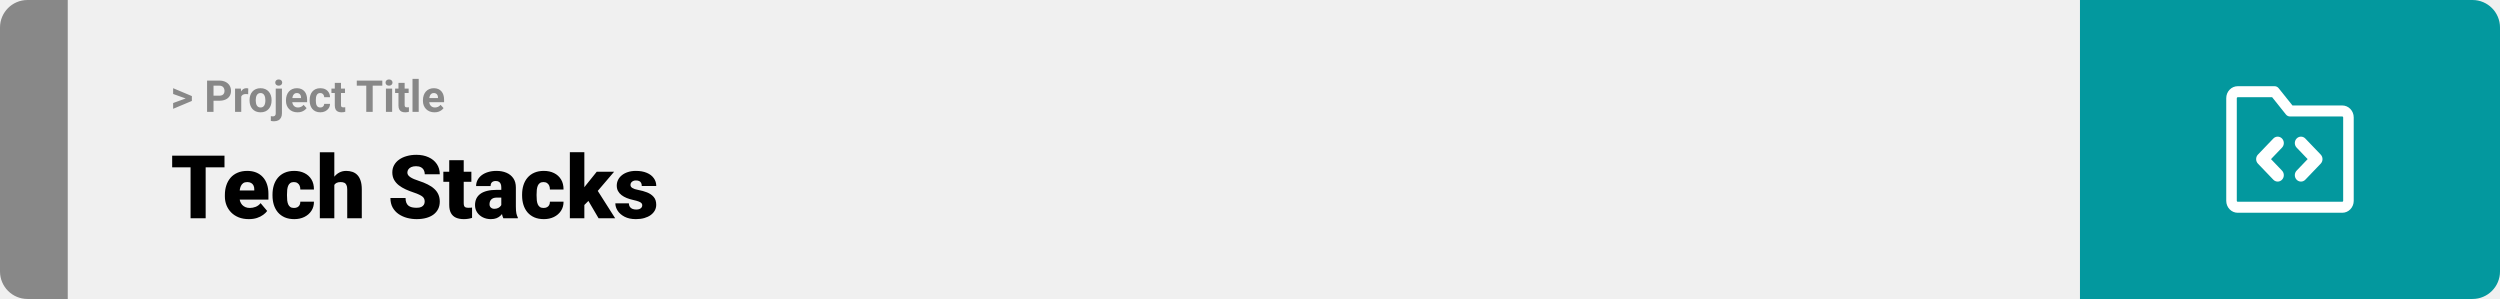
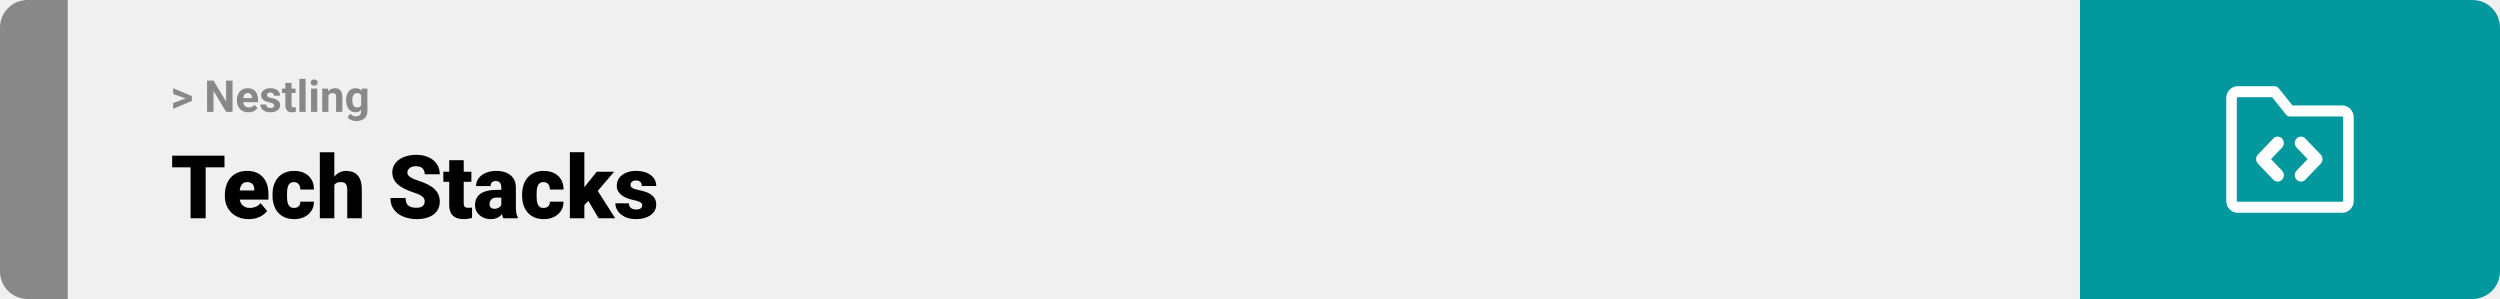
<svg xmlns="http://www.w3.org/2000/svg" width="1363" height="163" viewBox="0 0 1363 163" fill="none">
  <path d="M0 15C0 6.716 6.716 0 15 0H37V163H15C6.716 163 0 156.284 0 148V15Z" fill="#888888" />
  <rect width="1097" height="163" transform="translate(37)" fill="#F0F0F0" />
-   <path d="M101.906 53.922L94.394 51.238V48.086L104.602 52.375V54.637L101.906 53.922ZM94.394 56.172L101.918 53.43L104.602 52.785V55.035L94.394 59.324V56.172ZM119.543 54.918H115.195V52.176H119.543C120.215 52.176 120.762 52.066 121.184 51.848C121.605 51.621 121.914 51.309 122.109 50.91C122.305 50.512 122.402 50.062 122.402 49.562C122.402 49.055 122.305 48.582 122.109 48.145C121.914 47.707 121.605 47.355 121.184 47.09C120.762 46.824 120.215 46.691 119.543 46.691H116.414V61H112.898V43.938H119.543C120.879 43.938 122.023 44.18 122.977 44.664C123.938 45.141 124.672 45.801 125.18 46.645C125.688 47.488 125.941 48.453 125.941 49.539C125.941 50.641 125.688 51.594 125.18 52.398C124.672 53.203 123.938 53.824 122.977 54.262C122.023 54.699 120.879 54.918 119.543 54.918ZM131.531 51.086V61H128.156V48.32H131.332L131.531 51.086ZM135.352 48.238L135.293 51.367C135.129 51.344 134.93 51.324 134.695 51.309C134.469 51.285 134.262 51.273 134.074 51.273C133.598 51.273 133.184 51.336 132.832 51.461C132.488 51.578 132.199 51.754 131.965 51.988C131.738 52.223 131.566 52.508 131.449 52.844C131.34 53.18 131.277 53.562 131.262 53.992L130.582 53.781C130.582 52.961 130.664 52.207 130.828 51.52C130.992 50.824 131.23 50.219 131.543 49.703C131.863 49.188 132.254 48.789 132.715 48.508C133.176 48.227 133.703 48.086 134.297 48.086C134.484 48.086 134.676 48.102 134.871 48.133C135.066 48.156 135.227 48.191 135.352 48.238ZM136.055 54.789V54.543C136.055 53.613 136.188 52.758 136.453 51.977C136.719 51.188 137.105 50.504 137.613 49.926C138.121 49.348 138.746 48.898 139.488 48.578C140.23 48.25 141.082 48.086 142.043 48.086C143.004 48.086 143.859 48.25 144.609 48.578C145.359 48.898 145.988 49.348 146.496 49.926C147.012 50.504 147.402 51.188 147.668 51.977C147.934 52.758 148.066 53.613 148.066 54.543V54.789C148.066 55.711 147.934 56.566 147.668 57.355C147.402 58.137 147.012 58.82 146.496 59.406C145.988 59.984 145.363 60.434 144.621 60.754C143.879 61.074 143.027 61.234 142.066 61.234C141.105 61.234 140.25 61.074 139.5 60.754C138.758 60.434 138.129 59.984 137.613 59.406C137.105 58.82 136.719 58.137 136.453 57.355C136.188 56.566 136.055 55.711 136.055 54.789ZM139.43 54.543V54.789C139.43 55.32 139.477 55.816 139.57 56.277C139.664 56.738 139.812 57.145 140.016 57.496C140.227 57.84 140.5 58.109 140.836 58.305C141.172 58.5 141.582 58.598 142.066 58.598C142.535 58.598 142.938 58.5 143.273 58.305C143.609 58.109 143.879 57.84 144.082 57.496C144.285 57.145 144.434 56.738 144.527 56.277C144.629 55.816 144.68 55.32 144.68 54.789V54.543C144.68 54.027 144.629 53.543 144.527 53.09C144.434 52.629 144.281 52.223 144.07 51.871C143.867 51.512 143.598 51.23 143.262 51.027C142.926 50.824 142.52 50.723 142.043 50.723C141.566 50.723 141.16 50.824 140.824 51.027C140.496 51.23 140.227 51.512 140.016 51.871C139.812 52.223 139.664 52.629 139.57 53.09C139.477 53.543 139.43 54.027 139.43 54.543ZM150.328 48.32H153.715V61.762C153.715 62.699 153.543 63.492 153.199 64.141C152.855 64.789 152.359 65.281 151.711 65.617C151.062 65.953 150.277 66.121 149.355 66.121C149.066 66.121 148.785 66.106 148.512 66.074C148.23 66.043 147.941 65.992 147.645 65.922L147.656 63.332C147.844 63.363 148.027 63.387 148.207 63.402C148.379 63.426 148.555 63.438 148.734 63.438C149.086 63.438 149.379 63.379 149.613 63.262C149.848 63.145 150.023 62.961 150.141 62.711C150.266 62.469 150.328 62.152 150.328 61.762V48.32ZM150.059 45.016C150.059 44.523 150.23 44.117 150.574 43.797C150.926 43.477 151.387 43.316 151.957 43.316C152.535 43.316 152.996 43.477 153.34 43.797C153.684 44.117 153.855 44.523 153.855 45.016C153.855 45.508 153.684 45.914 153.34 46.234C152.996 46.555 152.535 46.715 151.957 46.715C151.387 46.715 150.926 46.555 150.574 46.234C150.23 45.914 150.059 45.508 150.059 45.016ZM162.234 61.234C161.25 61.234 160.367 61.078 159.586 60.766C158.805 60.445 158.141 60.004 157.594 59.441C157.055 58.879 156.641 58.227 156.352 57.484C156.062 56.734 155.918 55.938 155.918 55.094V54.625C155.918 53.664 156.055 52.785 156.328 51.988C156.602 51.191 156.992 50.5 157.5 49.914C158.016 49.328 158.641 48.879 159.375 48.566C160.109 48.246 160.938 48.086 161.859 48.086C162.758 48.086 163.555 48.234 164.25 48.531C164.945 48.828 165.527 49.25 165.996 49.797C166.473 50.344 166.832 51 167.074 51.766C167.316 52.523 167.438 53.367 167.438 54.297V55.703H157.359V53.453H164.121V53.195C164.121 52.727 164.035 52.309 163.863 51.941C163.699 51.566 163.449 51.27 163.113 51.051C162.777 50.832 162.348 50.723 161.824 50.723C161.379 50.723 160.996 50.82 160.676 51.016C160.355 51.211 160.094 51.484 159.891 51.836C159.695 52.188 159.547 52.602 159.445 53.078C159.352 53.547 159.305 54.062 159.305 54.625V55.094C159.305 55.602 159.375 56.07 159.516 56.5C159.664 56.93 159.871 57.301 160.137 57.613C160.41 57.926 160.738 58.168 161.121 58.34C161.512 58.512 161.953 58.598 162.445 58.598C163.055 58.598 163.621 58.48 164.145 58.246C164.676 58.004 165.133 57.641 165.516 57.156L167.156 58.938C166.891 59.32 166.527 59.688 166.066 60.039C165.613 60.391 165.066 60.68 164.426 60.906C163.785 61.125 163.055 61.234 162.234 61.234ZM174.598 58.598C175.012 58.598 175.379 58.52 175.699 58.363C176.02 58.199 176.27 57.973 176.449 57.684C176.637 57.387 176.734 57.039 176.742 56.641H179.918C179.91 57.531 179.672 58.324 179.203 59.02C178.734 59.707 178.105 60.25 177.316 60.648C176.527 61.039 175.645 61.234 174.668 61.234C173.684 61.234 172.824 61.07 172.09 60.742C171.363 60.414 170.758 59.961 170.273 59.383C169.789 58.797 169.426 58.117 169.184 57.344C168.941 56.562 168.82 55.727 168.82 54.836V54.496C168.82 53.598 168.941 52.762 169.184 51.988C169.426 51.207 169.789 50.527 170.273 49.949C170.758 49.363 171.363 48.906 172.09 48.578C172.816 48.25 173.668 48.086 174.645 48.086C175.684 48.086 176.594 48.285 177.375 48.684C178.164 49.082 178.781 49.652 179.227 50.395C179.68 51.129 179.91 52 179.918 53.008H176.742C176.734 52.586 176.645 52.203 176.473 51.859C176.309 51.516 176.066 51.242 175.746 51.039C175.434 50.828 175.047 50.723 174.586 50.723C174.094 50.723 173.691 50.828 173.379 51.039C173.066 51.242 172.824 51.523 172.652 51.883C172.48 52.234 172.359 52.637 172.289 53.09C172.227 53.535 172.195 54.004 172.195 54.496V54.836C172.195 55.328 172.227 55.801 172.289 56.254C172.352 56.707 172.469 57.109 172.641 57.461C172.82 57.812 173.066 58.09 173.379 58.293C173.691 58.496 174.098 58.598 174.598 58.598ZM188.086 48.32V50.711H180.703V48.32H188.086ZM182.531 45.191H185.906V57.18C185.906 57.547 185.953 57.828 186.047 58.023C186.148 58.219 186.297 58.355 186.492 58.434C186.688 58.504 186.934 58.539 187.23 58.539C187.441 58.539 187.629 58.531 187.793 58.516C187.965 58.492 188.109 58.469 188.227 58.445L188.238 60.93C187.949 61.023 187.637 61.098 187.301 61.152C186.965 61.207 186.594 61.234 186.188 61.234C185.445 61.234 184.797 61.113 184.242 60.871C183.695 60.621 183.273 60.223 182.977 59.676C182.68 59.129 182.531 58.41 182.531 57.52V45.191ZM203.191 43.938V61H199.688V43.938H203.191ZM208.441 43.938V46.691H194.52V43.938H208.441ZM213.797 48.32V61H210.41V48.32H213.797ZM210.199 45.016C210.199 44.523 210.371 44.117 210.715 43.797C211.059 43.477 211.52 43.316 212.098 43.316C212.668 43.316 213.125 43.477 213.469 43.797C213.82 44.117 213.996 44.523 213.996 45.016C213.996 45.508 213.82 45.914 213.469 46.234C213.125 46.555 212.668 46.715 212.098 46.715C211.52 46.715 211.059 46.555 210.715 46.234C210.371 45.914 210.199 45.508 210.199 45.016ZM222.797 48.32V50.711H215.414V48.32H222.797ZM217.242 45.191H220.617V57.18C220.617 57.547 220.664 57.828 220.758 58.023C220.859 58.219 221.008 58.355 221.203 58.434C221.398 58.504 221.645 58.539 221.941 58.539C222.152 58.539 222.34 58.531 222.504 58.516C222.676 58.492 222.82 58.469 222.938 58.445L222.949 60.93C222.66 61.023 222.348 61.098 222.012 61.152C221.676 61.207 221.305 61.234 220.898 61.234C220.156 61.234 219.508 61.113 218.953 60.871C218.406 60.621 217.984 60.223 217.688 59.676C217.391 59.129 217.242 58.41 217.242 57.52V45.191ZM228.281 43V61H224.895V43H228.281ZM236.906 61.234C235.922 61.234 235.039 61.078 234.258 60.766C233.477 60.445 232.812 60.004 232.266 59.441C231.727 58.879 231.312 58.227 231.023 57.484C230.734 56.734 230.59 55.938 230.59 55.094V54.625C230.59 53.664 230.727 52.785 231 51.988C231.273 51.191 231.664 50.5 232.172 49.914C232.688 49.328 233.312 48.879 234.047 48.566C234.781 48.246 235.609 48.086 236.531 48.086C237.43 48.086 238.227 48.234 238.922 48.531C239.617 48.828 240.199 49.25 240.668 49.797C241.145 50.344 241.504 51 241.746 51.766C241.988 52.523 242.109 53.367 242.109 54.297V55.703H232.031V53.453H238.793V53.195C238.793 52.727 238.707 52.309 238.535 51.941C238.371 51.566 238.121 51.27 237.785 51.051C237.449 50.832 237.02 50.723 236.496 50.723C236.051 50.723 235.668 50.82 235.348 51.016C235.027 51.211 234.766 51.484 234.562 51.836C234.367 52.188 234.219 52.602 234.117 53.078C234.023 53.547 233.977 54.062 233.977 54.625V55.094C233.977 55.602 234.047 56.07 234.188 56.5C234.336 56.93 234.543 57.301 234.809 57.613C235.082 57.926 235.41 58.168 235.793 58.34C236.184 58.512 236.625 58.598 237.117 58.598C237.727 58.598 238.293 58.48 238.816 58.246C239.348 58.004 239.805 57.641 240.188 57.156L241.828 58.938C241.562 59.32 241.199 59.688 240.738 60.039C240.285 60.391 239.738 60.68 239.098 60.906C238.457 61.125 237.727 61.234 236.906 61.234Z" fill="#888888" />
+   <path d="M101.906 53.922L94.394 51.238V48.086L104.602 52.375V54.637L101.906 53.922ZM94.394 56.172L101.918 53.43L104.602 52.785V55.035L94.394 59.324V56.172ZM126.785 43.938V61H123.27L116.414 49.562V61H112.898V43.938H116.414L123.281 55.387V43.938H126.785ZM135.469 61.234C134.484 61.234 133.602 61.078 132.82 60.766C132.039 60.445 131.375 60.004 130.828 59.441C130.289 58.879 129.875 58.227 129.586 57.484C129.297 56.734 129.152 55.938 129.152 55.094V54.625C129.152 53.664 129.289 52.785 129.562 51.988C129.836 51.191 130.227 50.5 130.734 49.914C131.25 49.328 131.875 48.879 132.609 48.566C133.344 48.246 134.172 48.086 135.094 48.086C135.992 48.086 136.789 48.234 137.484 48.531C138.18 48.828 138.762 49.25 139.23 49.797C139.707 50.344 140.066 51 140.309 51.766C140.551 52.523 140.672 53.367 140.672 54.297V55.703H130.594V53.453H137.355V53.195C137.355 52.727 137.27 52.309 137.098 51.941C136.934 51.566 136.684 51.27 136.348 51.051C136.012 50.832 135.582 50.723 135.059 50.723C134.613 50.723 134.23 50.82 133.91 51.016C133.59 51.211 133.328 51.484 133.125 51.836C132.93 52.188 132.781 52.602 132.68 53.078C132.586 53.547 132.539 54.062 132.539 54.625V55.094C132.539 55.602 132.609 56.07 132.75 56.5C132.898 56.93 133.105 57.301 133.371 57.613C133.645 57.926 133.973 58.168 134.355 58.34C134.746 58.512 135.188 58.598 135.68 58.598C136.289 58.598 136.855 58.48 137.379 58.246C137.91 58.004 138.367 57.641 138.75 57.156L140.391 58.938C140.125 59.32 139.762 59.688 139.301 60.039C138.848 60.391 138.301 60.68 137.66 60.906C137.02 61.125 136.289 61.234 135.469 61.234ZM149.449 57.496C149.449 57.254 149.379 57.035 149.238 56.84C149.098 56.645 148.836 56.465 148.453 56.301C148.078 56.129 147.535 55.973 146.824 55.832C146.184 55.691 145.586 55.516 145.031 55.305C144.484 55.086 144.008 54.824 143.602 54.52C143.203 54.215 142.891 53.855 142.664 53.441C142.438 53.02 142.324 52.539 142.324 52C142.324 51.469 142.438 50.969 142.664 50.5C142.898 50.031 143.23 49.617 143.66 49.258C144.098 48.891 144.629 48.605 145.254 48.402C145.887 48.191 146.598 48.086 147.387 48.086C148.488 48.086 149.434 48.262 150.223 48.613C151.02 48.965 151.629 49.449 152.051 50.066C152.48 50.676 152.695 51.371 152.695 52.152H149.32C149.32 51.824 149.25 51.531 149.109 51.273C148.977 51.008 148.766 50.801 148.477 50.652C148.195 50.496 147.828 50.418 147.375 50.418C147 50.418 146.676 50.484 146.402 50.617C146.129 50.742 145.918 50.914 145.77 51.133C145.629 51.344 145.559 51.578 145.559 51.836C145.559 52.031 145.598 52.207 145.676 52.363C145.762 52.512 145.898 52.648 146.086 52.773C146.273 52.898 146.516 53.016 146.812 53.125C147.117 53.227 147.492 53.32 147.938 53.406C148.852 53.594 149.668 53.84 150.387 54.145C151.105 54.441 151.676 54.848 152.098 55.363C152.52 55.871 152.73 56.539 152.73 57.367C152.73 57.93 152.605 58.445 152.355 58.914C152.105 59.383 151.746 59.793 151.277 60.145C150.809 60.488 150.246 60.758 149.59 60.953C148.941 61.141 148.211 61.234 147.398 61.234C146.219 61.234 145.219 61.023 144.398 60.602C143.586 60.18 142.969 59.645 142.547 58.996C142.133 58.34 141.926 57.668 141.926 56.98H145.125C145.141 57.441 145.258 57.812 145.477 58.094C145.703 58.375 145.988 58.578 146.332 58.703C146.684 58.828 147.062 58.891 147.469 58.891C147.906 58.891 148.27 58.832 148.559 58.715C148.848 58.59 149.066 58.426 149.215 58.223C149.371 58.012 149.449 57.77 149.449 57.496ZM161.133 48.32V50.711H153.75V48.32H161.133ZM155.578 45.191H158.953V57.18C158.953 57.547 159 57.828 159.094 58.023C159.195 58.219 159.344 58.355 159.539 58.434C159.734 58.504 159.98 58.539 160.277 58.539C160.488 58.539 160.676 58.531 160.84 58.516C161.012 58.492 161.156 58.469 161.273 58.445L161.285 60.93C160.996 61.023 160.684 61.098 160.348 61.152C160.012 61.207 159.641 61.234 159.234 61.234C158.492 61.234 157.844 61.113 157.289 60.871C156.742 60.621 156.32 60.223 156.023 59.676C155.727 59.129 155.578 58.41 155.578 57.52V45.191ZM166.617 43V61H163.23V43H166.617ZM172.969 48.32V61H169.582V48.32H172.969ZM169.371 45.016C169.371 44.523 169.543 44.117 169.887 43.797C170.23 43.477 170.691 43.316 171.27 43.316C171.84 43.316 172.297 43.477 172.641 43.797C172.992 44.117 173.168 44.523 173.168 45.016C173.168 45.508 172.992 45.914 172.641 46.234C172.297 46.555 171.84 46.715 171.27 46.715C170.691 46.715 170.23 46.555 169.887 46.234C169.543 45.914 169.371 45.508 169.371 45.016ZM179.062 51.027V61H175.688V48.32H178.852L179.062 51.027ZM178.57 54.215H177.656C177.656 53.277 177.777 52.434 178.02 51.684C178.262 50.926 178.602 50.281 179.039 49.75C179.477 49.211 179.996 48.801 180.598 48.52C181.207 48.23 181.887 48.086 182.637 48.086C183.23 48.086 183.773 48.172 184.266 48.344C184.758 48.516 185.18 48.789 185.531 49.164C185.891 49.539 186.164 50.035 186.352 50.652C186.547 51.27 186.645 52.023 186.645 52.914V61H183.246V52.902C183.246 52.34 183.168 51.902 183.012 51.59C182.855 51.277 182.625 51.059 182.32 50.934C182.023 50.801 181.656 50.734 181.219 50.734C180.766 50.734 180.371 50.824 180.035 51.004C179.707 51.184 179.434 51.434 179.215 51.754C179.004 52.066 178.844 52.434 178.734 52.855C178.625 53.277 178.57 53.73 178.57 54.215ZM197.238 48.32H200.297V60.578C200.297 61.734 200.039 62.715 199.523 63.52C199.016 64.332 198.305 64.945 197.391 65.359C196.477 65.781 195.414 65.992 194.203 65.992C193.672 65.992 193.109 65.922 192.516 65.781C191.93 65.641 191.367 65.422 190.828 65.125C190.297 64.828 189.852 64.453 189.492 64L190.98 62.008C191.371 62.461 191.824 62.812 192.34 63.062C192.855 63.32 193.426 63.449 194.051 63.449C194.66 63.449 195.176 63.336 195.598 63.109C196.02 62.891 196.344 62.566 196.57 62.137C196.797 61.715 196.91 61.203 196.91 60.602V51.25L197.238 48.32ZM188.707 54.812V54.566C188.707 53.598 188.824 52.719 189.059 51.93C189.301 51.133 189.641 50.449 190.078 49.879C190.523 49.309 191.062 48.867 191.695 48.555C192.328 48.242 193.043 48.086 193.84 48.086C194.684 48.086 195.391 48.242 195.961 48.555C196.531 48.867 197 49.312 197.367 49.891C197.734 50.461 198.02 51.137 198.223 51.918C198.434 52.691 198.598 53.539 198.715 54.461V55C198.598 55.883 198.422 56.703 198.188 57.461C197.953 58.219 197.645 58.883 197.262 59.453C196.879 60.016 196.402 60.453 195.832 60.766C195.27 61.078 194.598 61.234 193.816 61.234C193.035 61.234 192.328 61.074 191.695 60.754C191.07 60.434 190.535 59.984 190.09 59.406C189.645 58.828 189.301 58.148 189.059 57.367C188.824 56.586 188.707 55.734 188.707 54.812ZM192.082 54.566V54.812C192.082 55.336 192.133 55.824 192.234 56.277C192.336 56.73 192.492 57.133 192.703 57.484C192.922 57.828 193.191 58.098 193.512 58.293C193.84 58.48 194.227 58.574 194.672 58.574C195.289 58.574 195.793 58.445 196.184 58.188C196.574 57.922 196.867 57.559 197.062 57.098C197.258 56.637 197.371 56.105 197.402 55.504V53.969C197.387 53.477 197.32 53.035 197.203 52.645C197.086 52.246 196.922 51.906 196.711 51.625C196.5 51.344 196.227 51.125 195.891 50.969C195.555 50.812 195.156 50.734 194.695 50.734C194.25 50.734 193.863 50.836 193.535 51.039C193.215 51.234 192.945 51.504 192.727 51.848C192.516 52.191 192.355 52.598 192.246 53.066C192.137 53.527 192.082 54.027 192.082 54.566Z" fill="#888888" />
  <path d="M112.125 84.875V119H103.898V84.875H112.125ZM122.391 84.875V91.227H93.867V84.875H122.391ZM135.68 119.469C133.617 119.469 131.773 119.148 130.148 118.508C128.523 117.852 127.148 116.953 126.023 115.812C124.914 114.672 124.062 113.359 123.469 111.875C122.891 110.391 122.602 108.82 122.602 107.164V106.273C122.602 104.414 122.859 102.695 123.375 101.117C123.891 99.523 124.656 98.133 125.672 96.945C126.688 95.758 127.961 94.836 129.492 94.18C131.023 93.508 132.805 93.172 134.836 93.172C136.633 93.172 138.242 93.461 139.664 94.039C141.086 94.617 142.289 95.445 143.273 96.523C144.273 97.602 145.031 98.906 145.547 100.438C146.078 101.969 146.344 103.688 146.344 105.594V108.805H125.625V103.859H138.633V103.25C138.648 102.406 138.5 101.688 138.188 101.094C137.891 100.5 137.453 100.047 136.875 99.734C136.297 99.422 135.594 99.266 134.766 99.266C133.906 99.266 133.195 99.453 132.633 99.828C132.086 100.203 131.656 100.719 131.344 101.375C131.047 102.016 130.836 102.758 130.711 103.602C130.586 104.445 130.523 105.336 130.523 106.273V107.164C130.523 108.102 130.648 108.953 130.898 109.719C131.164 110.484 131.539 111.141 132.023 111.688C132.523 112.219 133.117 112.633 133.805 112.93C134.508 113.227 135.305 113.375 136.195 113.375C137.273 113.375 138.336 113.172 139.383 112.766C140.43 112.359 141.328 111.688 142.078 110.75L145.664 115.016C145.148 115.75 144.414 116.461 143.461 117.148C142.523 117.836 141.398 118.398 140.086 118.836C138.773 119.258 137.305 119.469 135.68 119.469ZM160.266 113.375C161 113.375 161.625 113.242 162.141 112.977C162.672 112.695 163.07 112.305 163.336 111.805C163.617 111.289 163.75 110.672 163.734 109.953H171.164C171.18 111.859 170.711 113.531 169.758 114.969C168.82 116.391 167.539 117.5 165.914 118.297C164.305 119.078 162.484 119.469 160.453 119.469C158.469 119.469 156.734 119.148 155.25 118.508C153.766 117.852 152.523 116.945 151.523 115.789C150.539 114.617 149.797 113.25 149.297 111.688C148.812 110.125 148.57 108.43 148.57 106.602V106.062C148.57 104.234 148.812 102.539 149.297 100.977C149.797 99.398 150.539 98.031 151.523 96.875C152.523 95.703 153.758 94.797 155.227 94.156C156.711 93.5 158.438 93.172 160.406 93.172C162.516 93.172 164.375 93.57 165.984 94.367C167.609 95.164 168.883 96.32 169.805 97.836C170.727 99.352 171.18 101.188 171.164 103.344H163.734C163.75 102.578 163.633 101.891 163.383 101.281C163.133 100.672 162.742 100.188 162.211 99.828C161.695 99.453 161.031 99.266 160.219 99.266C159.406 99.266 158.75 99.445 158.25 99.805C157.75 100.164 157.367 100.664 157.102 101.305C156.852 101.93 156.68 102.648 156.586 103.461C156.508 104.273 156.469 105.141 156.469 106.062V106.602C156.469 107.539 156.508 108.422 156.586 109.25C156.68 110.062 156.859 110.781 157.125 111.406C157.391 112.016 157.773 112.5 158.273 112.859C158.773 113.203 159.438 113.375 160.266 113.375ZM182.273 83V119H174.375V83H182.273ZM181.336 105.453L179.484 105.5C179.484 103.719 179.703 102.078 180.141 100.578C180.578 99.078 181.203 97.773 182.016 96.664C182.828 95.555 183.805 94.695 184.945 94.086C186.086 93.477 187.352 93.172 188.742 93.172C189.992 93.172 191.133 93.352 192.164 93.711C193.211 94.07 194.109 94.648 194.859 95.445C195.625 96.242 196.211 97.281 196.617 98.562C197.039 99.844 197.25 101.406 197.25 103.25V119H189.305V103.203C189.305 102.172 189.156 101.375 188.859 100.812C188.578 100.234 188.172 99.836 187.641 99.617C187.109 99.383 186.461 99.266 185.695 99.266C184.773 99.266 184.023 99.422 183.445 99.734C182.867 100.047 182.422 100.484 182.109 101.047C181.812 101.594 181.609 102.242 181.5 102.992C181.391 103.742 181.336 104.562 181.336 105.453ZM231.539 109.93C231.539 109.398 231.461 108.922 231.305 108.5C231.148 108.062 230.859 107.656 230.438 107.281C230.016 106.906 229.406 106.531 228.609 106.156C227.828 105.766 226.797 105.359 225.516 104.938C224.016 104.438 222.57 103.875 221.18 103.25C219.789 102.609 218.547 101.867 217.453 101.023C216.359 100.164 215.492 99.164 214.852 98.023C214.211 96.867 213.891 95.523 213.891 93.992C213.891 92.523 214.219 91.203 214.875 90.031C215.531 88.844 216.445 87.836 217.617 87.008C218.805 86.164 220.195 85.523 221.789 85.086C223.383 84.633 225.125 84.406 227.016 84.406C229.516 84.406 231.719 84.844 233.625 85.719C235.547 86.578 237.047 87.805 238.125 89.398C239.219 90.977 239.766 92.844 239.766 95H231.586C231.586 94.141 231.406 93.383 231.047 92.727C230.703 92.07 230.18 91.555 229.477 91.18C228.773 90.805 227.891 90.617 226.828 90.617C225.797 90.617 224.93 90.773 224.227 91.086C223.523 91.398 222.992 91.82 222.633 92.352C222.273 92.867 222.094 93.438 222.094 94.062C222.094 94.578 222.234 95.047 222.516 95.469C222.812 95.875 223.227 96.258 223.758 96.617C224.305 96.977 224.961 97.32 225.727 97.648C226.508 97.977 227.383 98.297 228.352 98.609C230.164 99.188 231.773 99.836 233.18 100.555C234.602 101.258 235.797 102.062 236.766 102.969C237.75 103.859 238.492 104.875 238.992 106.016C239.508 107.156 239.766 108.445 239.766 109.883C239.766 111.414 239.469 112.773 238.875 113.961C238.281 115.148 237.43 116.156 236.32 116.984C235.211 117.797 233.883 118.414 232.336 118.836C230.789 119.258 229.062 119.469 227.156 119.469C225.406 119.469 223.68 119.25 221.977 118.812C220.289 118.359 218.758 117.672 217.383 116.75C216.008 115.812 214.906 114.617 214.078 113.164C213.266 111.695 212.859 109.953 212.859 107.938H221.109C221.109 108.938 221.242 109.781 221.508 110.469C221.773 111.156 222.164 111.711 222.68 112.133C223.195 112.539 223.828 112.836 224.578 113.023C225.328 113.195 226.188 113.281 227.156 113.281C228.203 113.281 229.047 113.133 229.688 112.836C230.328 112.523 230.797 112.117 231.094 111.617C231.391 111.102 231.539 110.539 231.539 109.93ZM256.992 93.641V99.125H241.711V93.641H256.992ZM244.922 87.336H252.82V110.727C252.82 111.398 252.898 111.922 253.055 112.297C253.211 112.656 253.477 112.914 253.852 113.07C254.242 113.211 254.758 113.281 255.398 113.281C255.852 113.281 256.227 113.273 256.523 113.258C256.82 113.227 257.102 113.188 257.367 113.141V118.789C256.695 119.008 255.992 119.172 255.258 119.281C254.523 119.406 253.742 119.469 252.914 119.469C251.227 119.469 249.781 119.203 248.578 118.672C247.391 118.141 246.484 117.305 245.859 116.164C245.234 115.023 244.922 113.539 244.922 111.711V87.336ZM273.305 112.625V102.172C273.305 101.453 273.203 100.836 273 100.32C272.797 99.805 272.477 99.406 272.039 99.125C271.602 98.828 271.016 98.68 270.281 98.68C269.688 98.68 269.18 98.781 268.758 98.984C268.336 99.188 268.016 99.492 267.797 99.898C267.578 100.305 267.469 100.82 267.469 101.445H259.57C259.57 100.273 259.828 99.188 260.344 98.188C260.875 97.172 261.625 96.289 262.594 95.539C263.578 94.789 264.75 94.211 266.109 93.805C267.484 93.383 269.016 93.172 270.703 93.172C272.719 93.172 274.516 93.508 276.094 94.18C277.688 94.852 278.945 95.859 279.867 97.203C280.789 98.531 281.25 100.203 281.25 102.219V112.602C281.25 114.258 281.344 115.516 281.531 116.375C281.719 117.219 281.984 117.961 282.328 118.602V119H274.406C274.031 118.219 273.75 117.266 273.562 116.141C273.391 115 273.305 113.828 273.305 112.625ZM274.266 103.508L274.312 107.727H270.82C270.086 107.727 269.461 107.828 268.945 108.031C268.445 108.234 268.039 108.516 267.727 108.875C267.43 109.219 267.211 109.609 267.07 110.047C266.945 110.484 266.883 110.945 266.883 111.43C266.883 111.898 266.992 112.32 267.211 112.695C267.445 113.055 267.758 113.336 268.148 113.539C268.539 113.742 268.977 113.844 269.461 113.844C270.336 113.844 271.078 113.68 271.688 113.352C272.312 113.008 272.789 112.594 273.117 112.109C273.445 111.625 273.609 111.172 273.609 110.75L275.344 113.984C275.031 114.609 274.672 115.242 274.266 115.883C273.875 116.523 273.383 117.117 272.789 117.664C272.211 118.195 271.5 118.633 270.656 118.977C269.812 119.305 268.789 119.469 267.586 119.469C266.023 119.469 264.586 119.148 263.273 118.508C261.977 117.867 260.938 116.977 260.156 115.836C259.375 114.68 258.984 113.352 258.984 111.852C258.984 110.539 259.219 109.367 259.688 108.336C260.172 107.305 260.898 106.43 261.867 105.711C262.836 104.992 264.07 104.445 265.57 104.07C267.07 103.695 268.836 103.508 270.867 103.508H274.266ZM296.344 113.375C297.078 113.375 297.703 113.242 298.219 112.977C298.75 112.695 299.148 112.305 299.414 111.805C299.695 111.289 299.828 110.672 299.812 109.953H307.242C307.258 111.859 306.789 113.531 305.836 114.969C304.898 116.391 303.617 117.5 301.992 118.297C300.383 119.078 298.562 119.469 296.531 119.469C294.547 119.469 292.812 119.148 291.328 118.508C289.844 117.852 288.602 116.945 287.602 115.789C286.617 114.617 285.875 113.25 285.375 111.688C284.891 110.125 284.648 108.43 284.648 106.602V106.062C284.648 104.234 284.891 102.539 285.375 100.977C285.875 99.398 286.617 98.031 287.602 96.875C288.602 95.703 289.836 94.797 291.305 94.156C292.789 93.5 294.516 93.172 296.484 93.172C298.594 93.172 300.453 93.57 302.062 94.367C303.688 95.164 304.961 96.32 305.883 97.836C306.805 99.352 307.258 101.188 307.242 103.344H299.812C299.828 102.578 299.711 101.891 299.461 101.281C299.211 100.672 298.82 100.188 298.289 99.828C297.773 99.453 297.109 99.266 296.297 99.266C295.484 99.266 294.828 99.445 294.328 99.805C293.828 100.164 293.445 100.664 293.18 101.305C292.93 101.93 292.758 102.648 292.664 103.461C292.586 104.273 292.547 105.141 292.547 106.062V106.602C292.547 107.539 292.586 108.422 292.664 109.25C292.758 110.062 292.938 110.781 293.203 111.406C293.469 112.016 293.852 112.5 294.352 112.859C294.852 113.203 295.516 113.375 296.344 113.375ZM318.586 82.977V119H310.688V82.977H318.586ZM334.805 93.641L323.789 106.555L318.023 112.32L314.578 107.305L319.383 101.047L325.336 93.641H334.805ZM326.344 119L319.57 107.445L325.406 103.297L335.391 119H326.344ZM350.156 111.875C350.156 111.438 350.008 111.062 349.711 110.75C349.43 110.422 348.93 110.125 348.211 109.859C347.492 109.578 346.484 109.297 345.188 109.016C343.953 108.75 342.789 108.398 341.695 107.961C340.617 107.523 339.672 106.992 338.859 106.367C338.047 105.742 337.406 105 336.938 104.141C336.484 103.281 336.258 102.297 336.258 101.188C336.258 100.109 336.484 99.094 336.938 98.141C337.406 97.172 338.086 96.32 338.977 95.586C339.883 94.836 340.984 94.25 342.281 93.828C343.578 93.391 345.055 93.172 346.711 93.172C348.992 93.172 350.961 93.523 352.617 94.227C354.273 94.914 355.547 95.883 356.438 97.133C357.344 98.367 357.797 99.797 357.797 101.422H349.898C349.898 100.781 349.789 100.234 349.57 99.781C349.367 99.328 349.031 98.984 348.562 98.75C348.094 98.5 347.469 98.375 346.688 98.375C346.141 98.375 345.641 98.477 345.188 98.68C344.75 98.883 344.398 99.164 344.133 99.523C343.867 99.883 343.734 100.305 343.734 100.789C343.734 101.133 343.812 101.445 343.969 101.727C344.141 101.992 344.398 102.242 344.742 102.477C345.086 102.695 345.523 102.898 346.055 103.086C346.586 103.258 347.227 103.414 347.977 103.555C349.68 103.867 351.273 104.312 352.758 104.891C354.242 105.469 355.445 106.289 356.367 107.352C357.305 108.414 357.773 109.844 357.773 111.641C357.773 112.766 357.516 113.805 357 114.758C356.484 115.695 355.742 116.523 354.773 117.242C353.805 117.945 352.641 118.492 351.281 118.883C349.922 119.273 348.391 119.469 346.688 119.469C344.266 119.469 342.219 119.039 340.547 118.18C338.875 117.305 337.609 116.211 336.75 114.898C335.906 113.57 335.484 112.227 335.484 110.867H342.844C342.875 111.648 343.062 112.289 343.406 112.789C343.766 113.289 344.242 113.656 344.836 113.891C345.43 114.125 346.117 114.242 346.898 114.242C347.617 114.242 348.211 114.141 348.68 113.938C349.164 113.734 349.531 113.461 349.781 113.117C350.031 112.758 350.156 112.344 350.156 111.875Z" fill="black" />
  <path d="M1134 0H1348C1356.28 0 1363 6.716 1363 15V148C1363 156.284 1356.28 163 1348 163H1134V0Z" fill="#03989E" />
  <path fill-rule="evenodd" clip-rule="evenodd" d="M1219.98 53C1219.85 53 1219.73 53.053 1219.64 53.146C1219.55 53.24 1219.5 53.367 1219.5 53.5V109.5C1219.5 109.633 1219.55 109.76 1219.64 109.854C1219.73 109.947 1219.85 110 1219.98 110H1277.02C1277.15 110 1277.27 109.947 1277.36 109.854C1277.45 109.76 1277.5 109.633 1277.5 109.5V64C1277.5 63.867 1277.45 63.74 1277.36 63.646C1277.27 63.553 1277.15 63.5 1277.02 63.5H1248.5C1247.65 63.5 1246.84 63.105 1246.29 62.421L1238.77 53H1219.98ZM1215.58 48.904C1216.74 47.685 1218.33 47 1219.98 47H1240.11C1240.97 47 1241.77 47.395 1242.32 48.079L1249.85 57.5H1277.02C1278.67 57.5 1280.26 58.185 1281.42 59.404C1282.59 60.623 1283.25 62.276 1283.25 64V109.5C1283.25 111.224 1282.59 112.877 1281.42 114.096C1280.26 115.315 1278.67 116 1277.02 116H1219.98C1218.33 116 1216.74 115.315 1215.58 114.096C1214.41 112.877 1213.75 111.224 1213.75 109.5V53.5C1213.75 51.776 1214.41 50.123 1215.58 48.904Z" fill="white" />
  <path fill-rule="evenodd" clip-rule="evenodd" d="M1244.16 75.525C1245.47 76.892 1245.47 79.108 1244.16 80.475L1238.15 86.75L1244.16 93.025C1245.47 94.392 1245.47 96.608 1244.16 97.975C1242.85 99.342 1240.73 99.342 1239.42 97.975L1231.03 89.225C1229.72 87.858 1229.72 85.642 1231.03 84.275L1239.42 75.525C1240.73 74.158 1242.85 74.158 1244.16 75.525Z" fill="white" />
  <path fill-rule="evenodd" clip-rule="evenodd" d="M1252.12 97.975C1250.81 96.608 1250.81 94.392 1252.12 93.025L1258.13 86.75L1252.12 80.475C1250.81 79.108 1250.81 76.892 1252.12 75.525C1253.43 74.158 1255.55 74.158 1256.86 75.525L1265.25 84.275C1266.56 85.642 1266.56 87.858 1265.25 89.225L1256.86 97.975C1255.55 99.342 1253.43 99.342 1252.12 97.975Z" fill="white" />
</svg>
